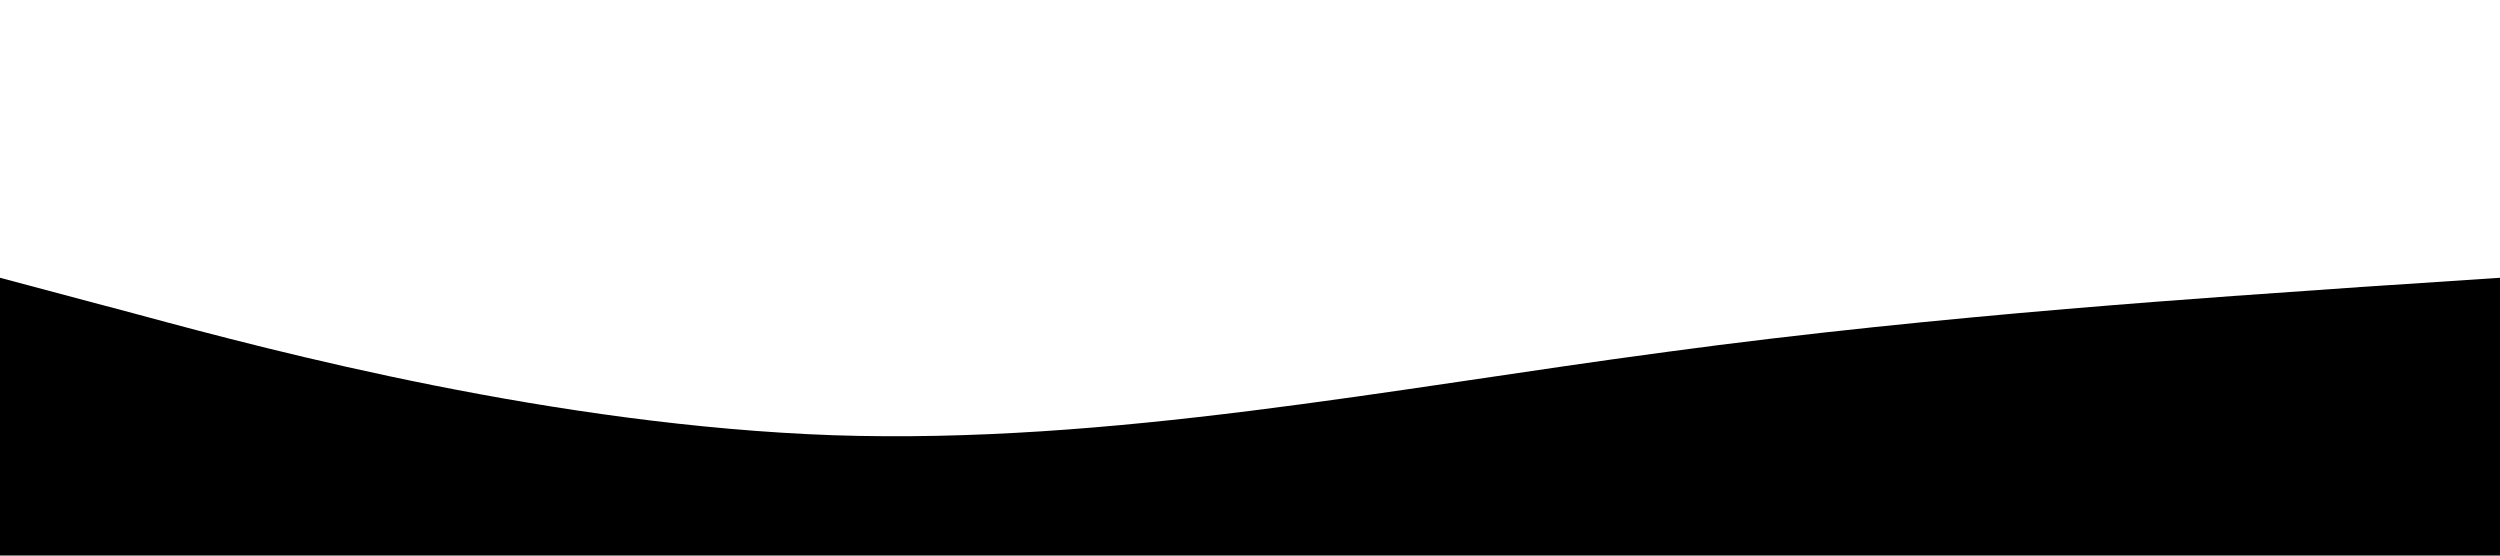
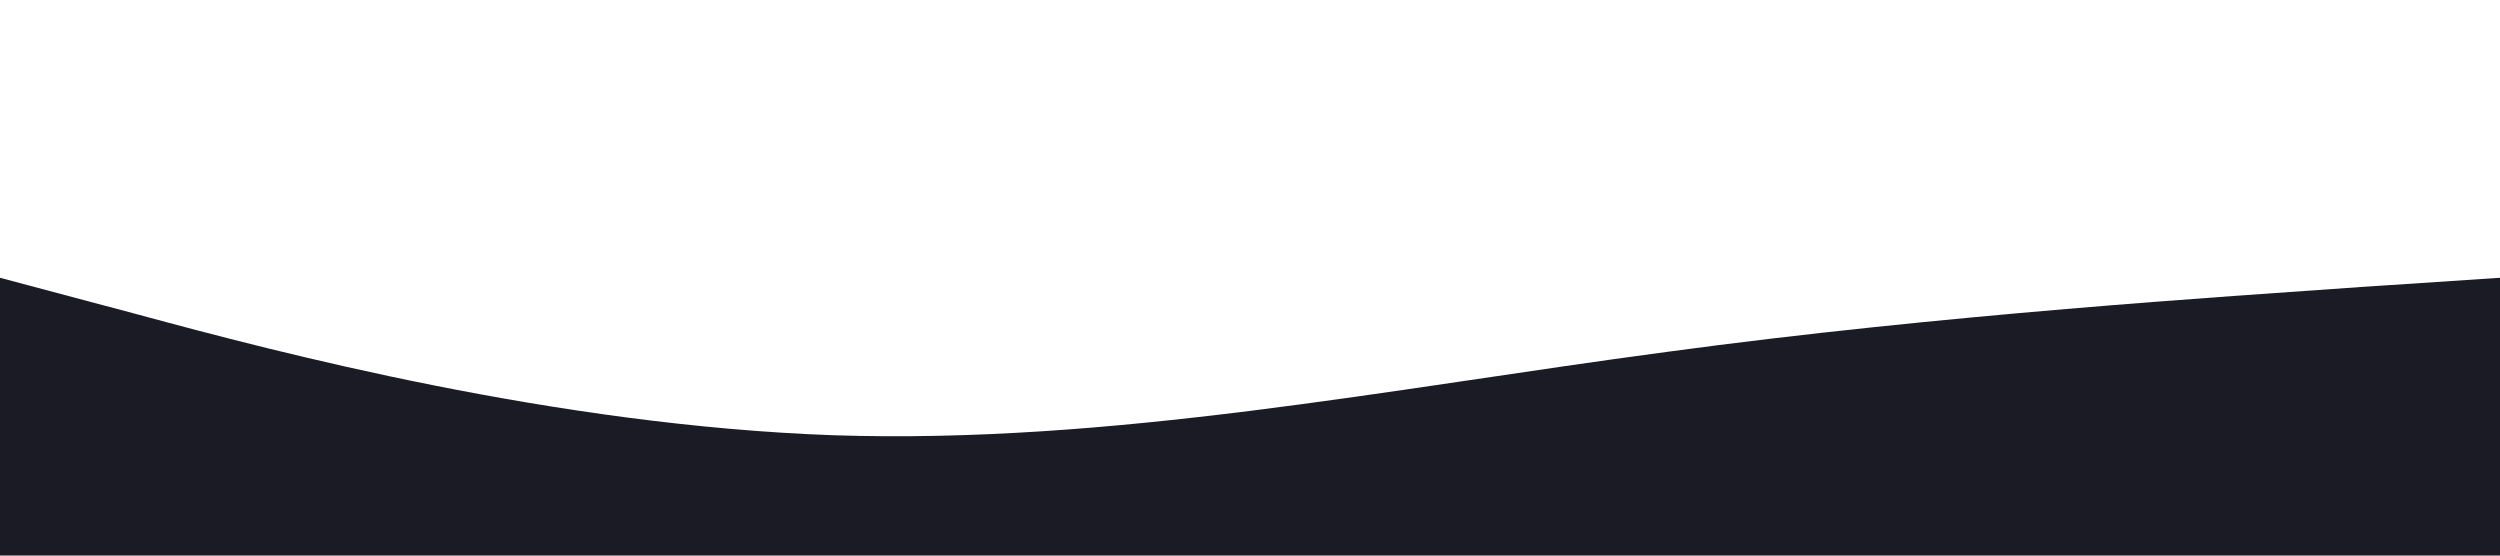
<svg xmlns="http://www.w3.org/2000/svg" viewBox="0 0 1440 320">
-   <path fill="#000000" fill-opacity="1" d="M0,160L80,181.3C160,203,320,245,480,250.7C640,256,800,224,960,202.7C1120,181,1280,171,1360,165.3L1440,160L1440,320L1360,320C1280,320,1120,320,960,320C800,320,640,320,480,320C320,320,160,320,80,320L0,320Z" />
+   <path fill="#1A1B25" fill-opacity="1" d="M0,160L80,181.3C160,203,320,245,480,250.7C640,256,800,224,960,202.7C1120,181,1280,171,1360,165.3L1440,160L1440,320L1360,320C1280,320,1120,320,960,320C800,320,640,320,480,320C320,320,160,320,80,320L0,320Z" />
</svg>
